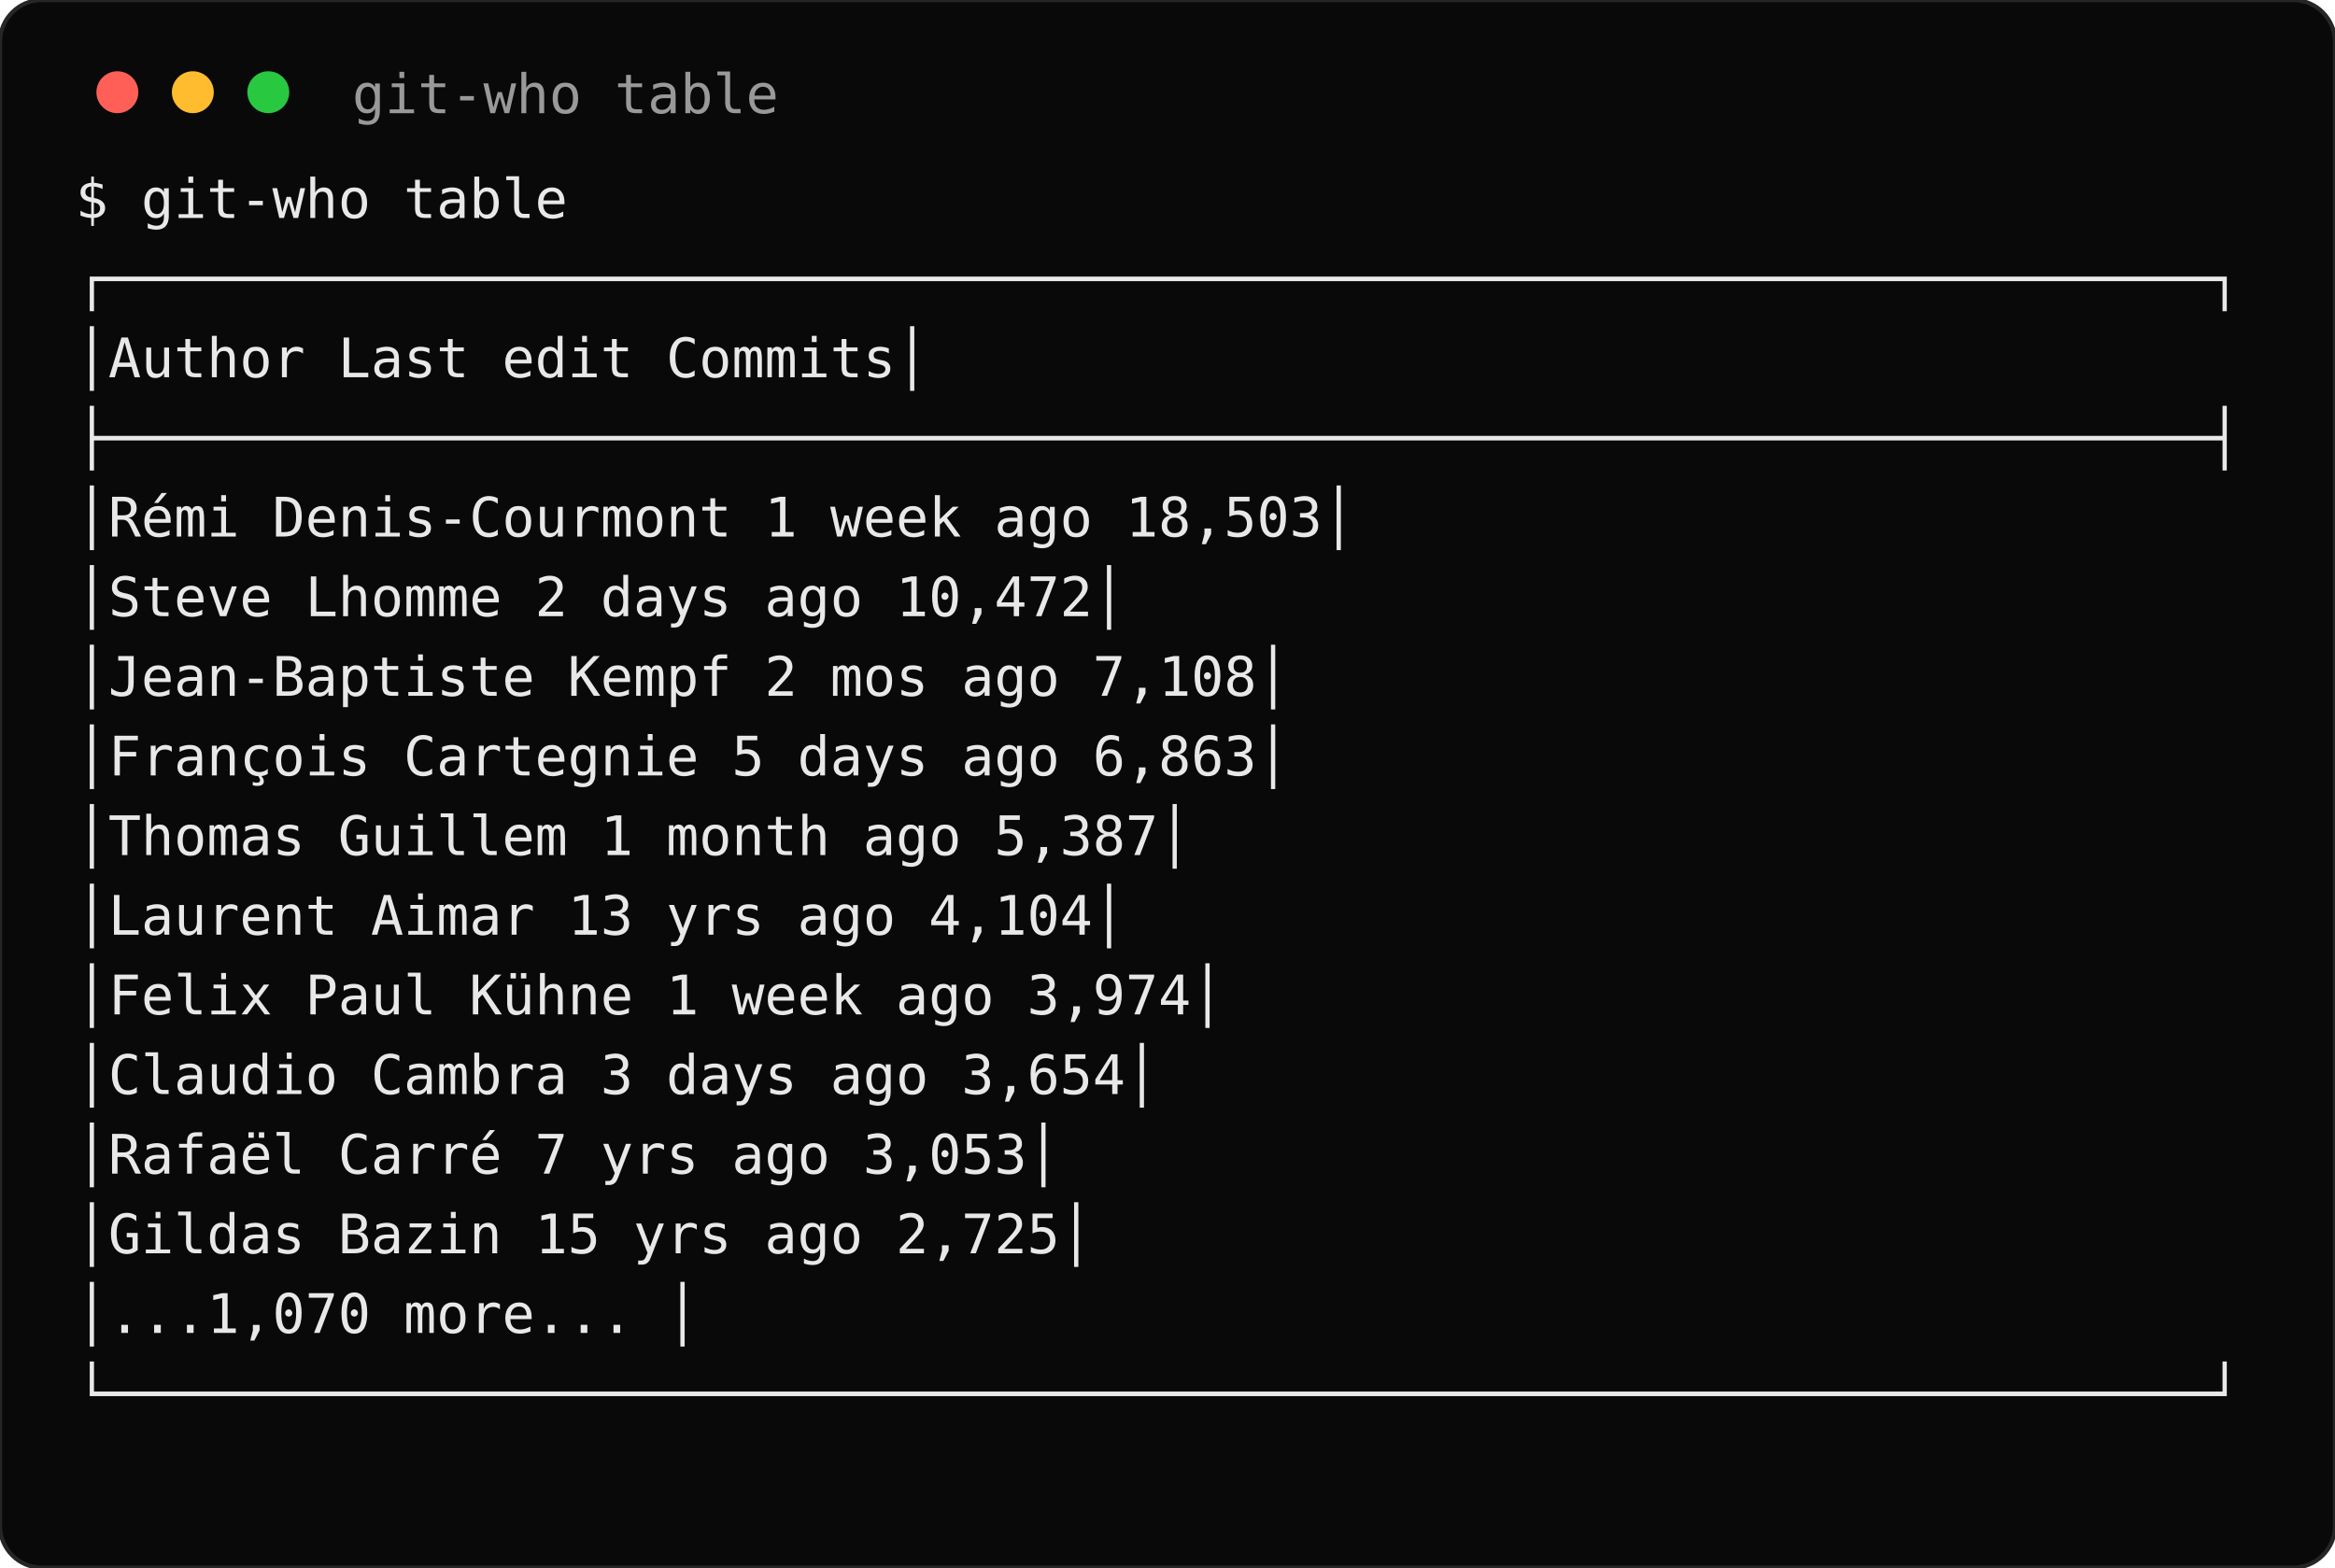
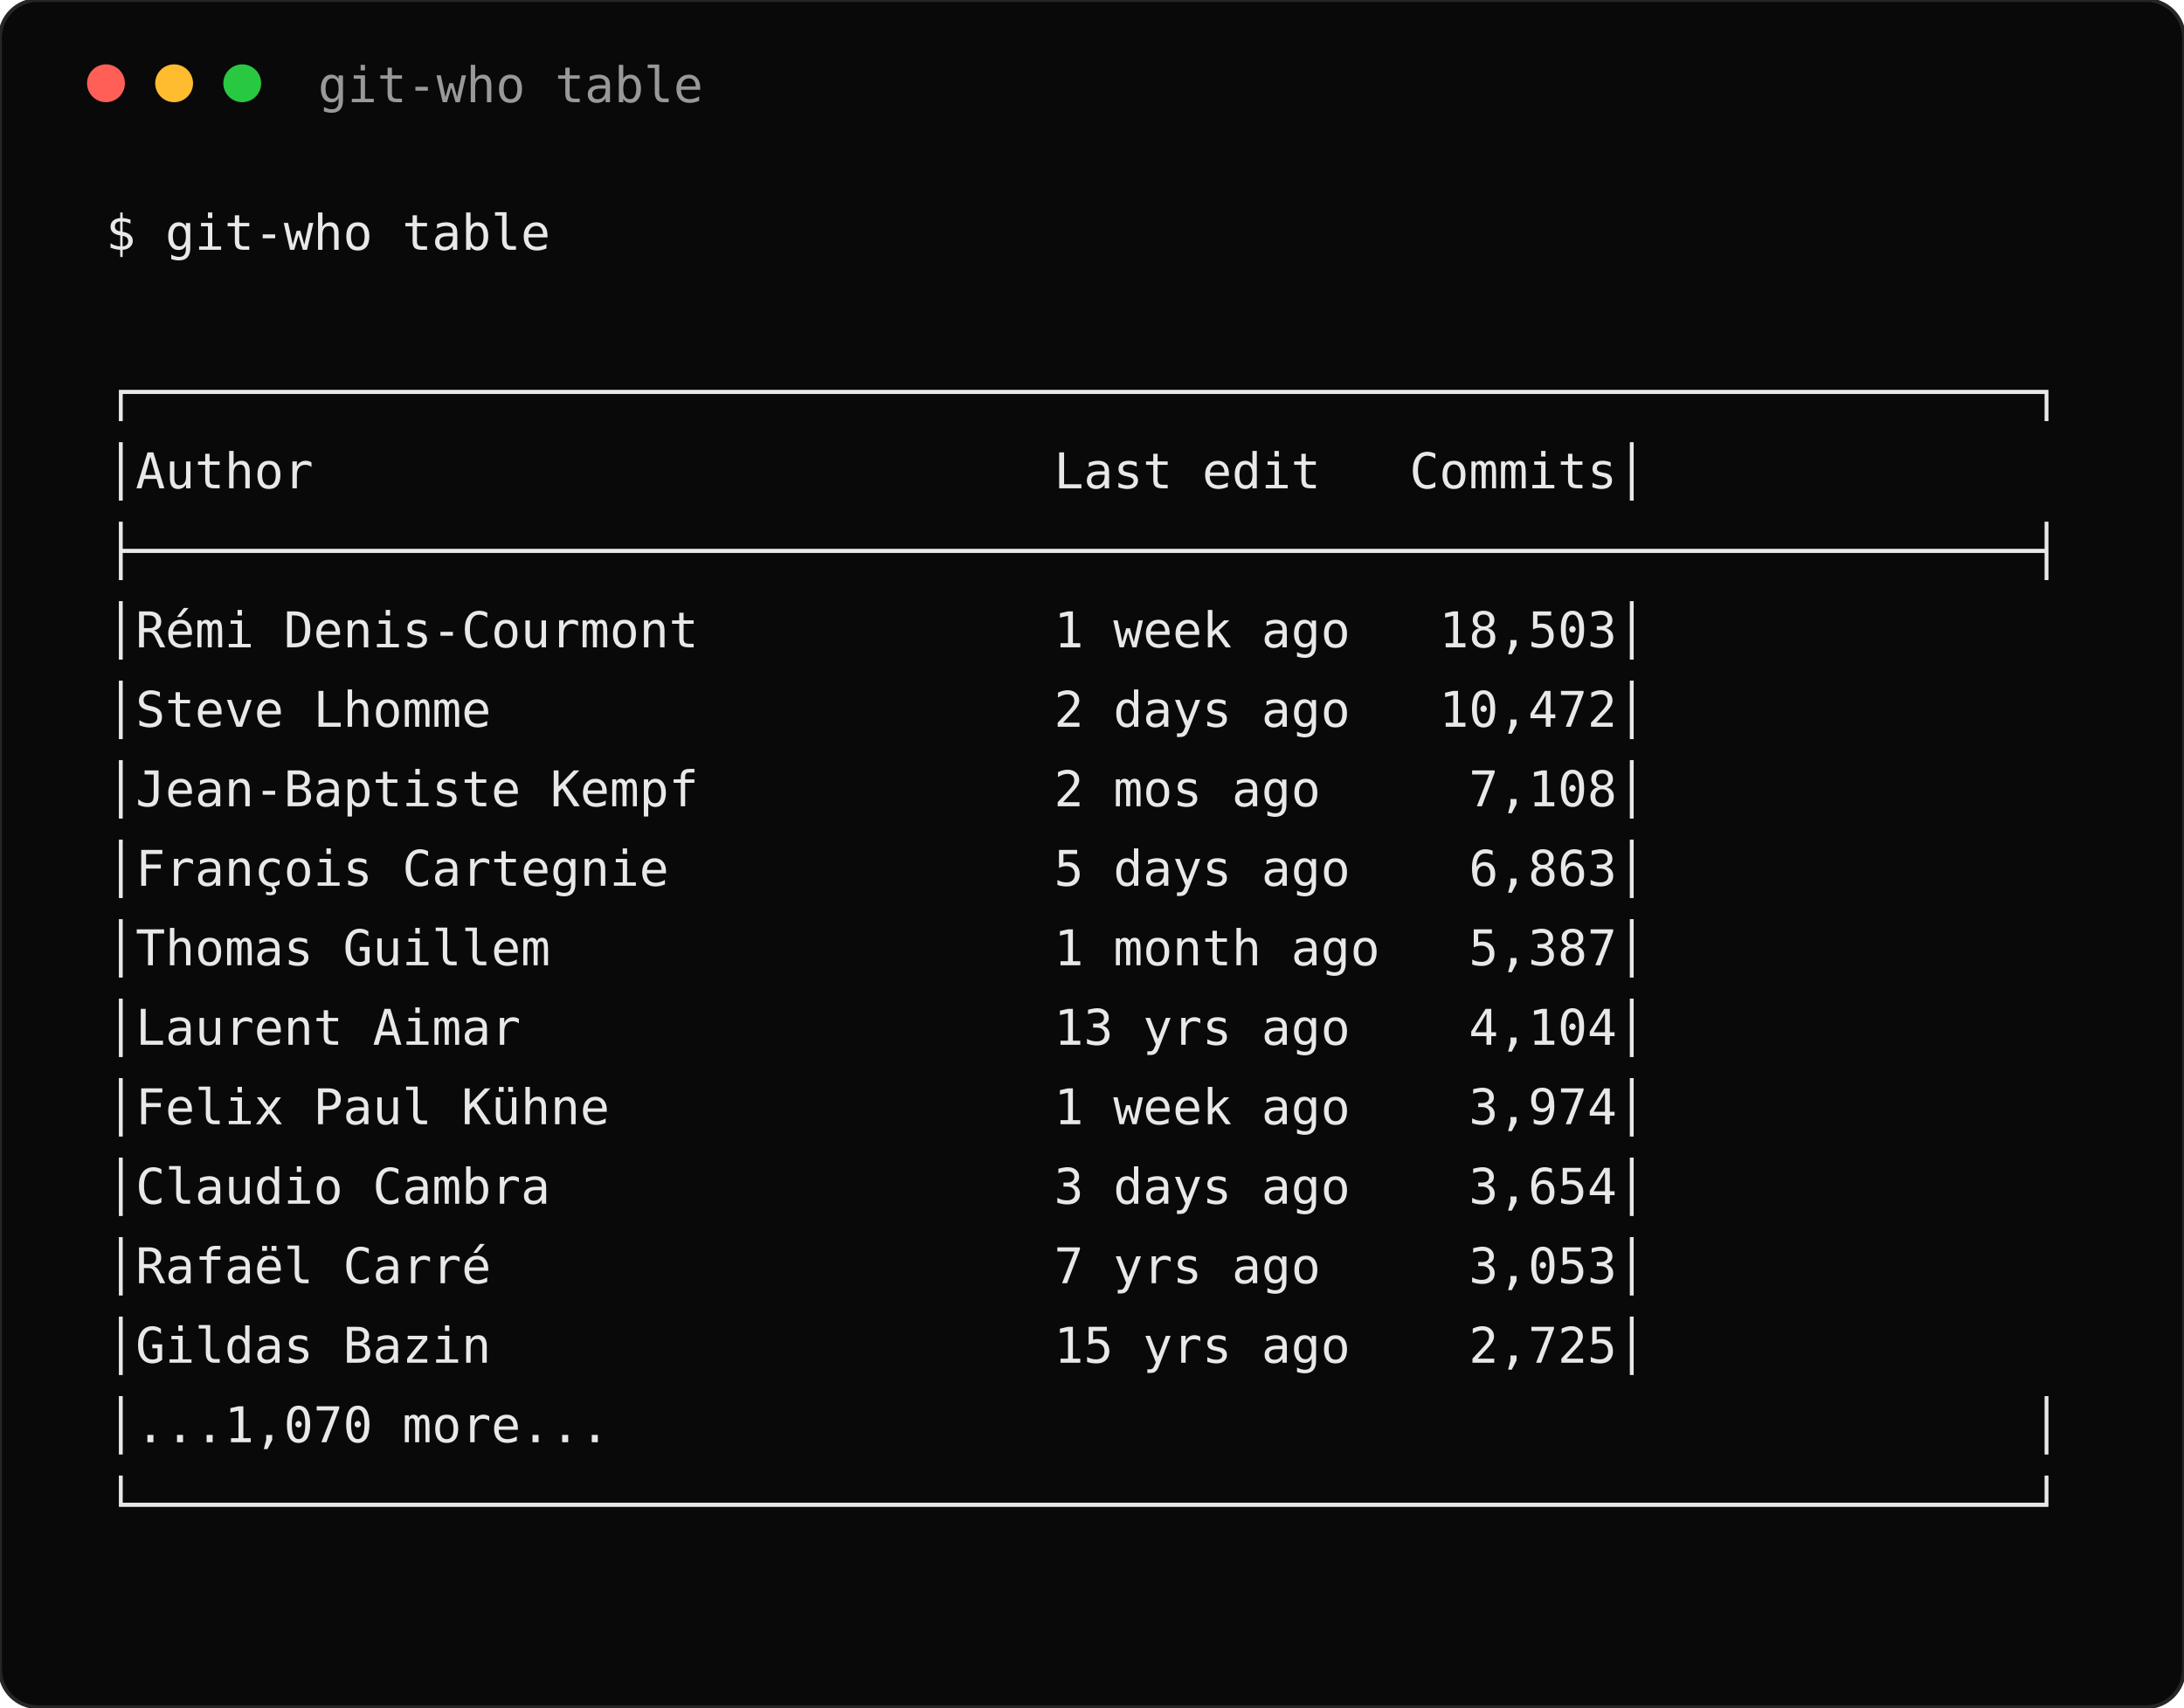
- <svg xmlns="http://www.w3.org/2000/svg" width="557" height="374" viewBox="0 0 557 374" font-family="ui-monospace,SFMono-Regular,Menlo,Consolas,monospace" font-size="13">
+ <svg xmlns="http://www.w3.org/2000/svg" width="577" height="451" viewBox="0 0 577 451" font-family="ui-monospace,SFMono-Regular,Menlo,Consolas,monospace" font-size="13" xml:space="preserve" style="white-space:pre">
  <rect width="100%" height="100%" rx="10" fill="#090909" stroke="#262626" />
  <circle cx="28" cy="22" r="5" fill="#ff5f57" />
  <circle cx="46" cy="22" r="5" fill="#febc2e" />
  <circle cx="64" cy="22" r="5" fill="#28c840" />
  <text x="84" y="27" fill="#999999">git-who table</text>
-   <text x="18" y="52" fill="#e8e8e8">$ git-who table</text>
-   <text x="18" y="71" fill="#e8e8e8">┌────────────────────────────────────────────────────────────────┐</text>
-   <text x="18" y="90" fill="#e8e8e8">│Author                         Last edit   Commits│</text>
-   <text x="18" y="109" fill="#e8e8e8">├────────────────────────────────────────────────────────────────┤</text>
-   <text x="18" y="128" fill="#e8e8e8">│Rémi Denis-Courmont            1 week ago   18,503│</text>
-   <text x="18" y="147" fill="#e8e8e8">│Steve Lhomme                   2 days ago   10,472│</text>
-   <text x="18" y="166" fill="#e8e8e8">│Jean-Baptiste Kempf            2 mos ago     7,108│</text>
-   <text x="18" y="185" fill="#e8e8e8">│François Cartegnie             5 days ago    6,863│</text>
-   <text x="18" y="204" fill="#e8e8e8">│Thomas Guillem                 1 month ago   5,387│</text>
-   <text x="18" y="223" fill="#e8e8e8">│Laurent Aimar                  13 yrs ago    4,104│</text>
-   <text x="18" y="242" fill="#e8e8e8">│Felix Paul Kühne               1 week ago    3,974│</text>
-   <text x="18" y="261" fill="#e8e8e8">│Claudio Cambra                 3 days ago    3,654│</text>
-   <text x="18" y="280" fill="#e8e8e8">│Rafaël Carré                   7 yrs ago     3,053│</text>
-   <text x="18" y="299" fill="#e8e8e8">│Gildas Bazin                   15 yrs ago    2,725│</text>
-   <text x="18" y="318" fill="#e8e8e8">│...1,070 more...                                                │</text>
-   <text x="18" y="337" fill="#e8e8e8">└────────────────────────────────────────────────────────────────┘</text>
+   <text x="28" y="66" fill="#e8e8e8">$ git-who table</text>
+   <text x="28" y="87" fill="#e8e8e8" />
+   <text x="28" y="108" fill="#e8e8e8">┌────────────────────────────────────────────────────────────────┐</text>
+   <text x="28" y="129" fill="#e8e8e8">│Author                         Last edit   Commits│</text>
+   <text x="28" y="150" fill="#e8e8e8">├────────────────────────────────────────────────────────────────┤</text>
+   <text x="28" y="171" fill="#e8e8e8">│Rémi Denis-Courmont            1 week ago   18,503│</text>
+   <text x="28" y="192" fill="#e8e8e8">│Steve Lhomme                   2 days ago   10,472│</text>
+   <text x="28" y="213" fill="#e8e8e8">│Jean-Baptiste Kempf            2 mos ago     7,108│</text>
+   <text x="28" y="234" fill="#e8e8e8">│François Cartegnie             5 days ago    6,863│</text>
+   <text x="28" y="255" fill="#e8e8e8">│Thomas Guillem                 1 month ago   5,387│</text>
+   <text x="28" y="276" fill="#e8e8e8">│Laurent Aimar                  13 yrs ago    4,104│</text>
+   <text x="28" y="297" fill="#e8e8e8">│Felix Paul Kühne               1 week ago    3,974│</text>
+   <text x="28" y="318" fill="#e8e8e8">│Claudio Cambra                 3 days ago    3,654│</text>
+   <text x="28" y="339" fill="#e8e8e8">│Rafaël Carré                   7 yrs ago     3,053│</text>
+   <text x="28" y="360" fill="#e8e8e8">│Gildas Bazin                   15 yrs ago    2,725│</text>
+   <text x="28" y="381" fill="#e8e8e8">│...1,070 more...                                                │</text>
+   <text x="28" y="402" fill="#e8e8e8">└────────────────────────────────────────────────────────────────┘</text>
</svg>
